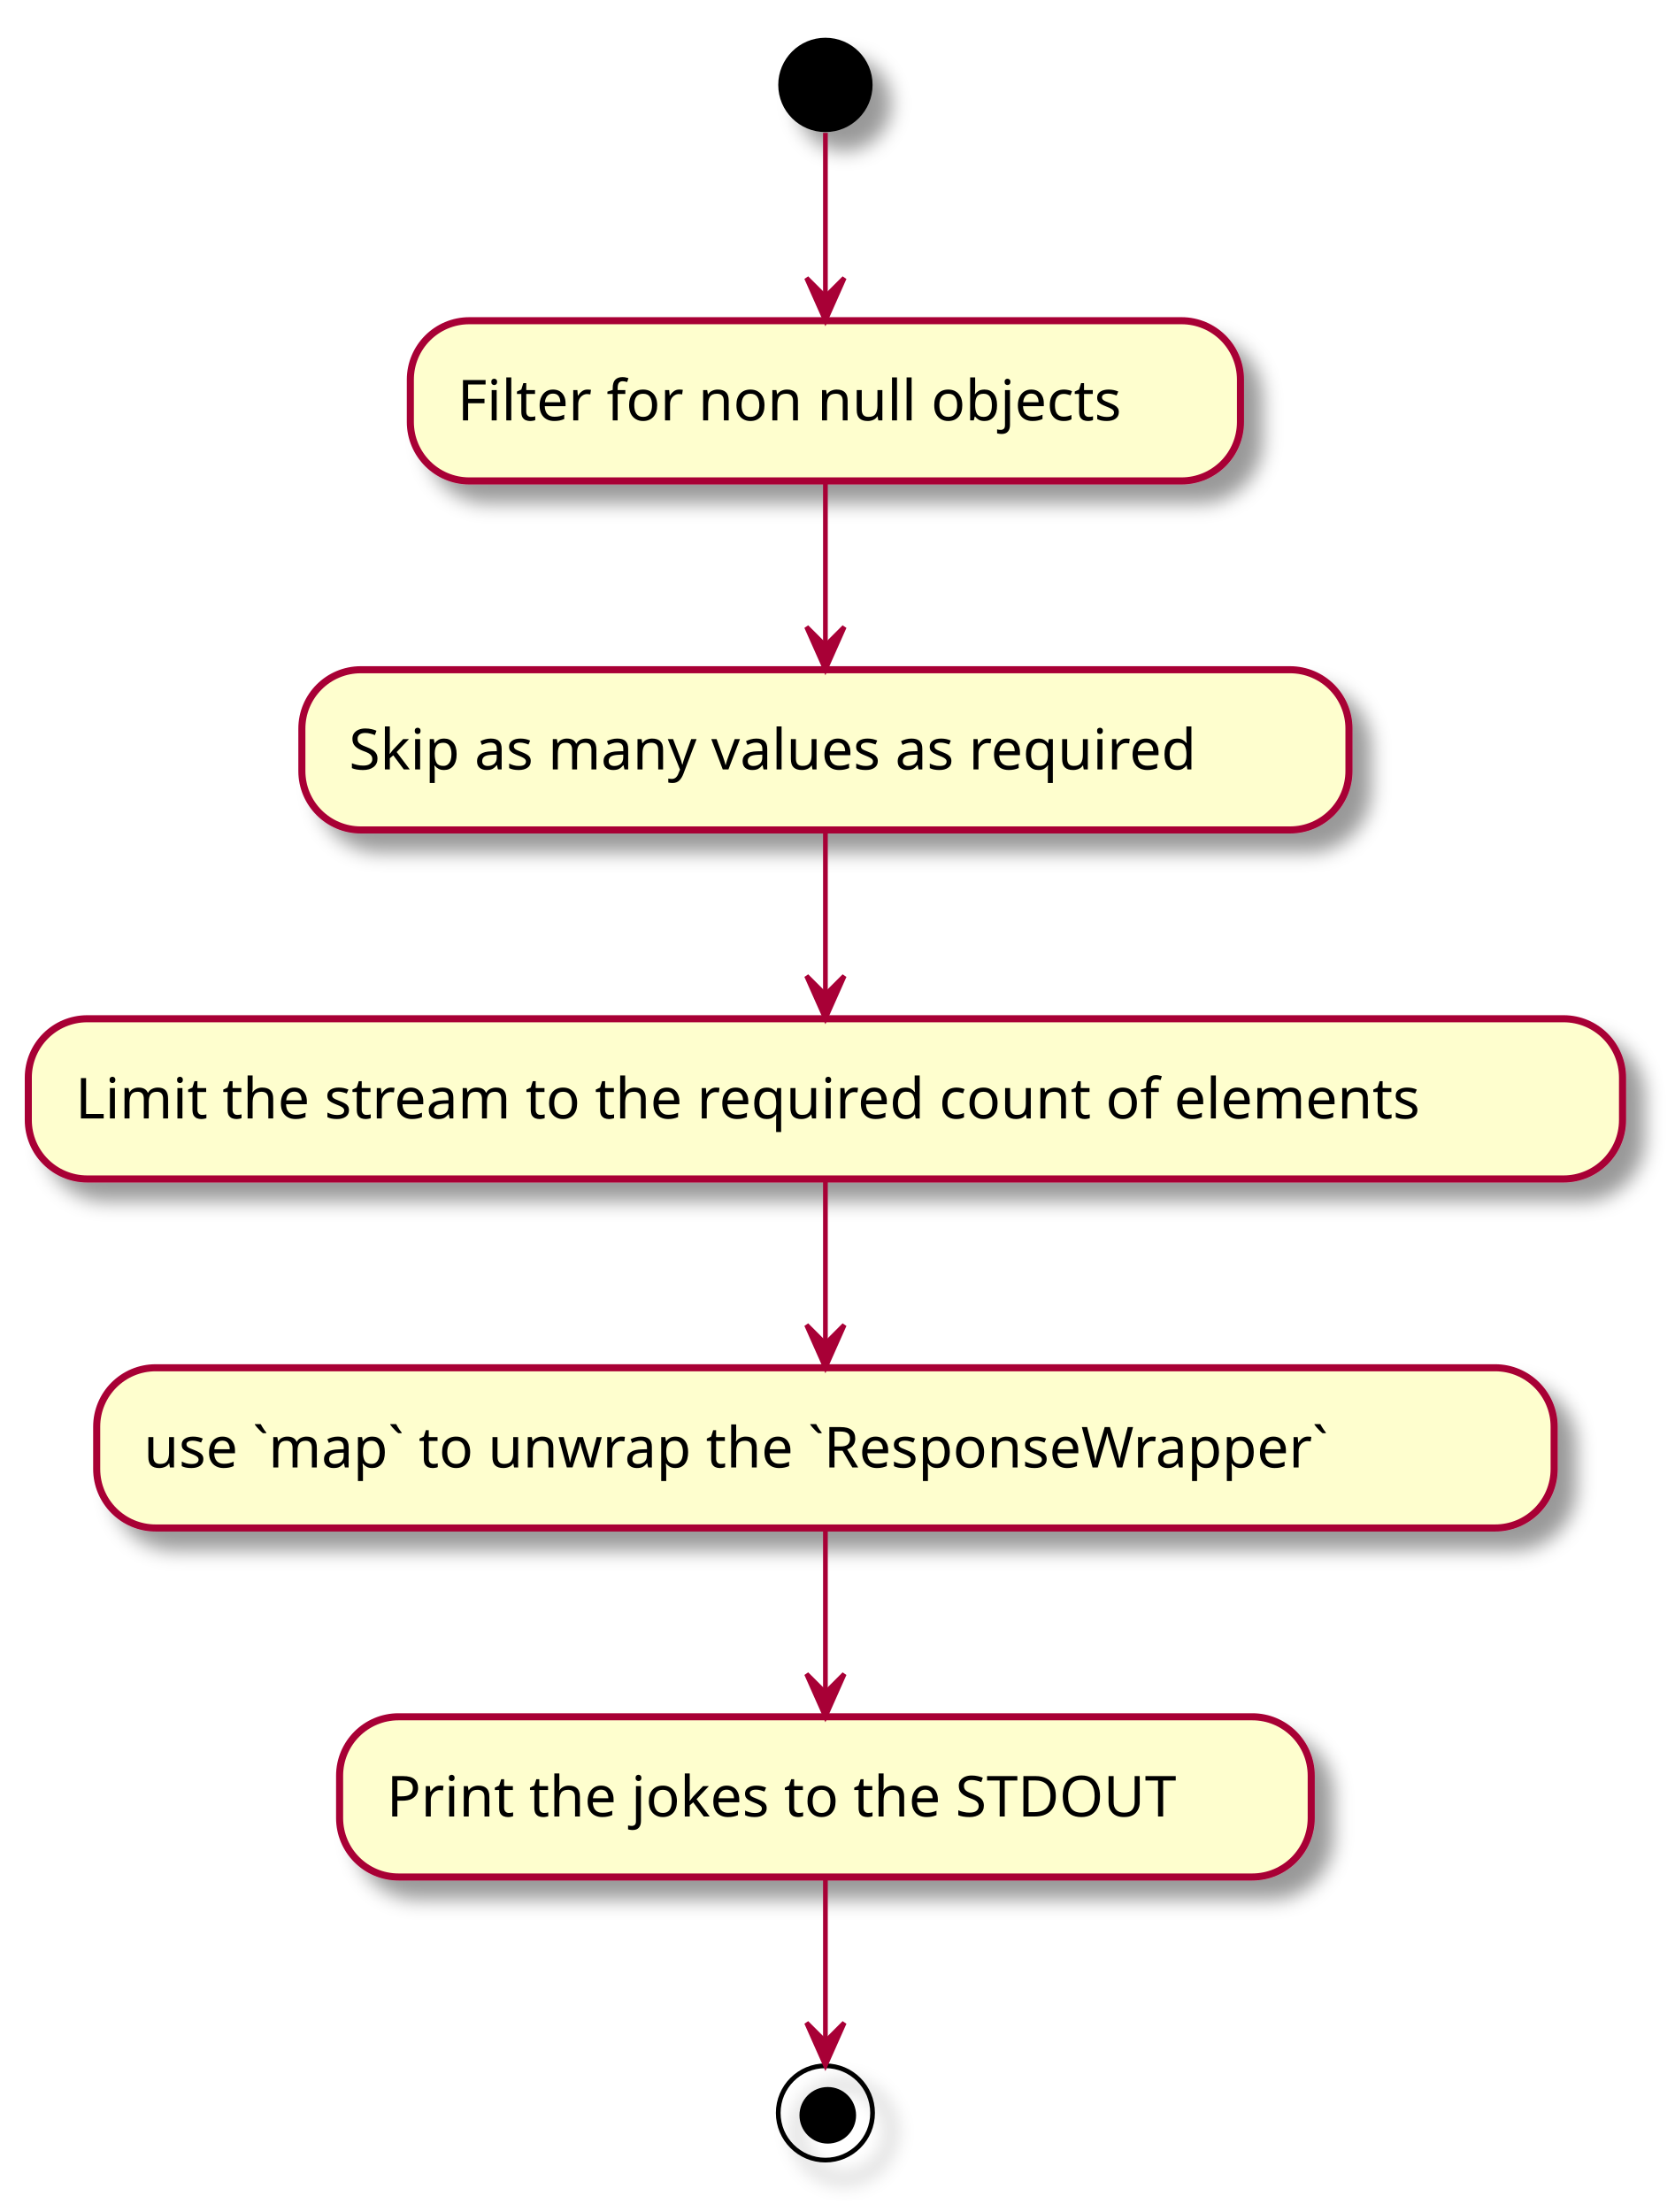
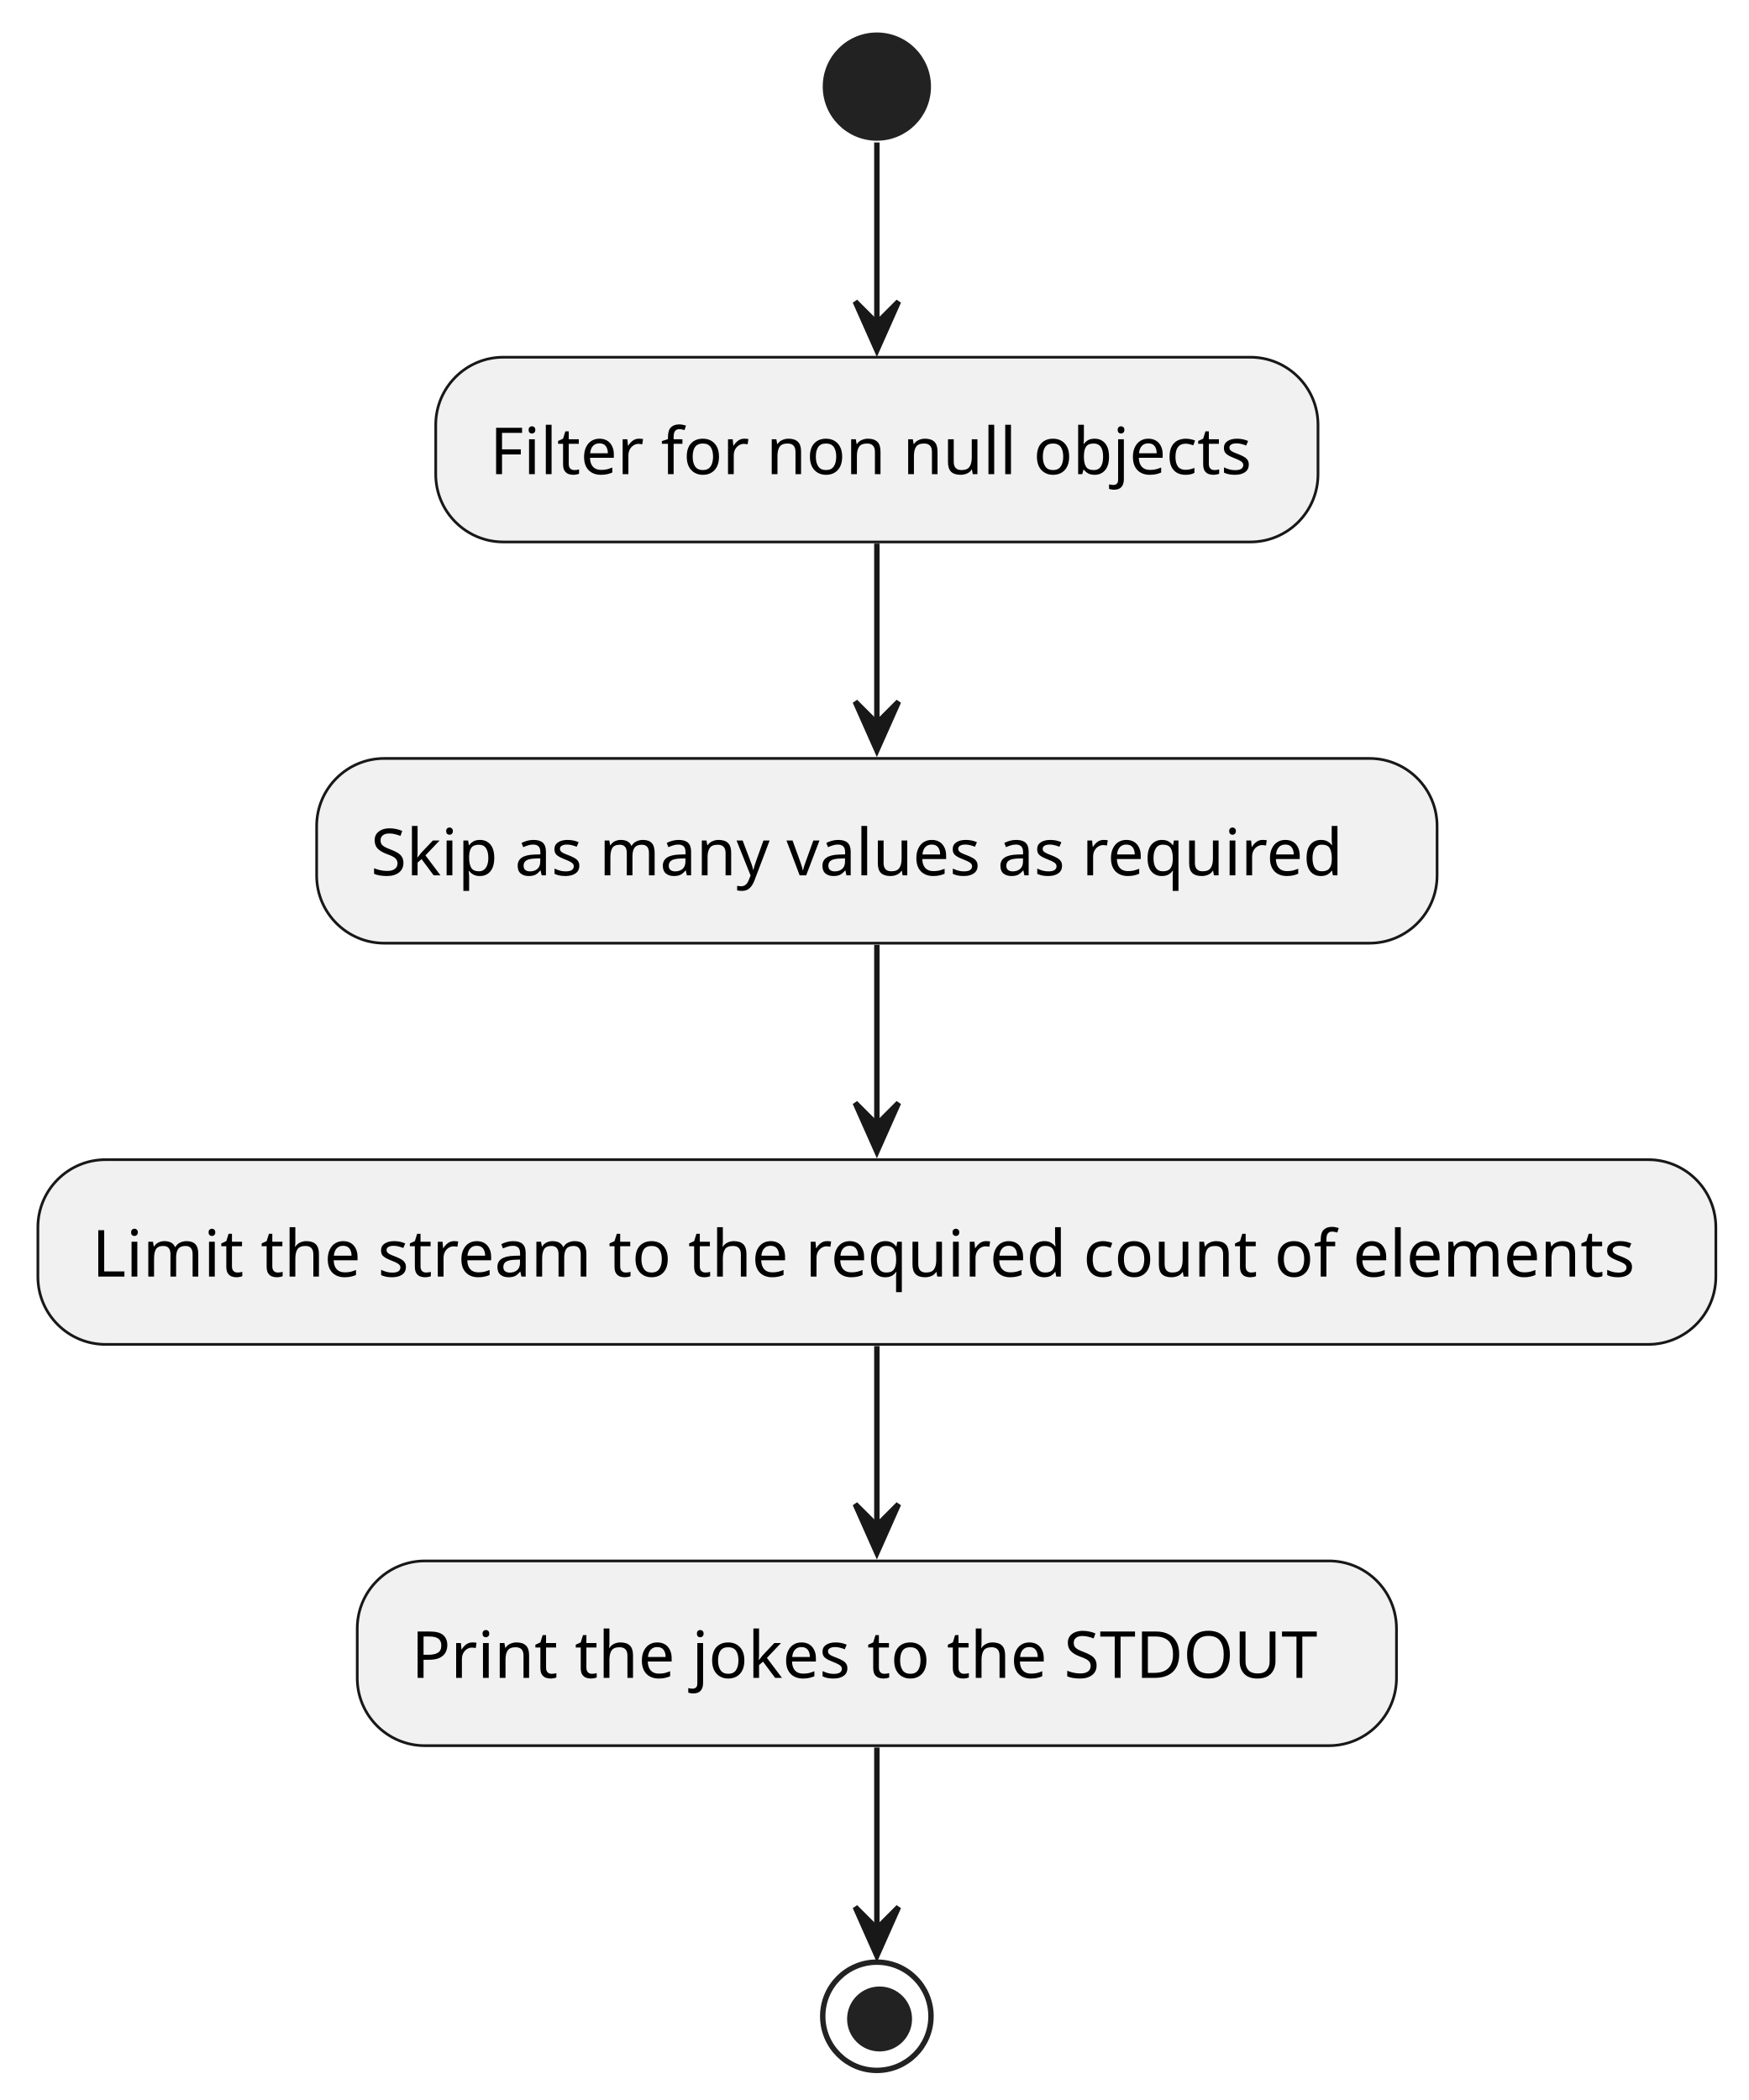
- <svg xmlns="http://www.w3.org/2000/svg" contentScriptType="application/ecmascript" contentStyleType="text/css" height="469px" preserveAspectRatio="none" style="width:355px;height:469px;" version="1.1" viewBox="0 0 355 469" width="355px" zoomAndPan="magnify">
-   <defs>
-     <filter height="300%" id="f9zskfbuzy97j" width="300%" x="-1" y="-1">
-       <feGaussianBlur result="blurOut" stdDeviation="2.0" />
-       <feColorMatrix in="blurOut" result="blurOut2" type="matrix" values="0 0 0 0 0 0 0 0 0 0 0 0 0 0 0 0 0 0 .4 0" />
-       <feOffset dx="4.0" dy="4.0" in="blurOut2" result="blurOut3" />
-       <feBlend in="SourceGraphic" in2="blurOut3" mode="normal" />
-     </filter>
-   </defs>
+ <svg xmlns="http://www.w3.org/2000/svg" contentStyleType="text/css" height="388px" preserveAspectRatio="none" style="width:323px;height:388px;background:#FFFFFF;" version="1.1" viewBox="0 0 323 388" width="323px" zoomAndPan="magnify">
+   <defs />
  <g>
-     <ellipse cx="175" cy="18" fill="#000000" filter="url(#f9zskfbuzy97j)" rx="10" ry="10" style="stroke: none; stroke-width: 1.0;" />
-     <rect fill="#FEFECE" filter="url(#f9zskfbuzy97j)" height="33.969" rx="12.5" ry="12.5" style="stroke: #A80036; stroke-width: 1.5;" width="176" x="87" y="68" />
-     <text fill="#000000" font-family="sans-serif" font-size="12" lengthAdjust="spacingAndGlyphs" textLength="156" x="97" y="89.139">Filter for non null objects</text>
-     <rect fill="#FEFECE" filter="url(#f9zskfbuzy97j)" height="33.969" rx="12.5" ry="12.5" style="stroke: #A80036; stroke-width: 1.5;" width="222" x="64" y="142" />
-     <text fill="#000000" font-family="sans-serif" font-size="12" lengthAdjust="spacingAndGlyphs" textLength="202" x="74" y="163.139">Skip as many values as required</text>
-     <rect fill="#FEFECE" filter="url(#f9zskfbuzy97j)" height="33.969" rx="12.5" ry="12.5" style="stroke: #A80036; stroke-width: 1.5;" width="338" x="6" y="216" />
-     <text fill="#000000" font-family="sans-serif" font-size="12" lengthAdjust="spacingAndGlyphs" textLength="318" x="16" y="237.139">Limit the stream to the required count of elements</text>
-     <rect fill="#FEFECE" filter="url(#f9zskfbuzy97j)" height="33.969" rx="12.5" ry="12.5" style="stroke: #A80036; stroke-width: 1.5;" width="309" x="20.5" y="290" />
-     <text fill="#000000" font-family="sans-serif" font-size="12" lengthAdjust="spacingAndGlyphs" textLength="289" x="30.5" y="311.139">use `map` to unwrap the `ResponseWrapper`</text>
-     <rect fill="#FEFECE" filter="url(#f9zskfbuzy97j)" height="33.969" rx="12.5" ry="12.5" style="stroke: #A80036; stroke-width: 1.5;" width="206" x="72" y="364" />
-     <text fill="#000000" font-family="sans-serif" font-size="12" lengthAdjust="spacingAndGlyphs" textLength="186" x="82" y="385.139">Print the jokes to the STDOUT</text>
-     <ellipse cx="175" cy="448" fill="none" filter="url(#f9zskfbuzy97j)" rx="10" ry="10" style="stroke: #000000; stroke-width: 1.0;" />
-     <ellipse cx="175.5" cy="448.5" fill="#000000" rx="6" ry="6" style="stroke: none; stroke-width: 1.0;" />
-     <path d="M175,28.176 C175,37.319 175,51.063 175,62.744 " fill="none" id="start-Filter for non null objects" style="stroke: #A80036; stroke-width: 1.0;" />
-     <polygon fill="#A80036" points="175,67.941,179,58.941,175,62.941,171,58.941,175,67.941" style="stroke: #A80036; stroke-width: 1.0;" />
-     <path d="M175,102.163 C175,112.437 175,125.608 175,136.683 " fill="none" id="Filter for non null objects-Skip as many values as required" style="stroke: #A80036; stroke-width: 1.0;" />
-     <polygon fill="#A80036" points="175,141.93,179,132.93,175,136.93,171,132.93,175,141.93" style="stroke: #A80036; stroke-width: 1.0;" />
-     <path d="M175,176.163 C175,186.437 175,199.607 175,210.683 " fill="none" id="Skip as many values as required-Limit the stream to the required count of elements" style="stroke: #A80036; stroke-width: 1.0;" />
-     <polygon fill="#A80036" points="175,215.93,179,206.93,175,210.93,171,206.93,175,215.93" style="stroke: #A80036; stroke-width: 1.0;" />
-     <path d="M175,250.163 C175,260.437 175,273.608 175,284.683 " fill="none" id="Limit the stream to the required count of elements-use `map` to unwrap the `ResponseWrapper`" style="stroke: #A80036; stroke-width: 1.0;" />
-     <polygon fill="#A80036" points="175,289.93,179,280.93,175,284.93,171,280.93,175,289.93" style="stroke: #A80036; stroke-width: 1.0;" />
-     <path d="M175,324.163 C175,334.437 175,347.608 175,358.683 " fill="none" id="use `map` to unwrap the `ResponseWrapper`-Print the jokes to the STDOUT" style="stroke: #A80036; stroke-width: 1.0;" />
-     <polygon fill="#A80036" points="175,363.93,179,354.93,175,358.93,171,354.93,175,363.93" style="stroke: #A80036; stroke-width: 1.0;" />
-     <path d="M175,398.254 C175,408.952 175,422.566 175,432.846 " fill="none" id="Print the jokes to the STDOUT-end" style="stroke: #A80036; stroke-width: 1.0;" />
-     <polygon fill="#A80036" points="175,437.885,179,428.885,175,432.885,171,428.885,175,437.885" style="stroke: #A80036; stroke-width: 1.0;" />
+     <ellipse cx="162" cy="16" fill="#222222" rx="10" ry="10" style="stroke:none;stroke-width:1.0;" />
+     <rect fill="#F1F1F1" height="34.133" rx="12.5" ry="12.5" style="stroke:#181818;stroke-width:0.5;" width="163" x="80.5" y="66" />
+     <text fill="#000000" font-family="sans-serif" font-size="12" lengthAdjust="spacing" textLength="143" x="90.5" y="87.602">Filter for non null objects</text>
+     <rect fill="#F1F1F1" height="34.133" rx="12.5" ry="12.5" style="stroke:#181818;stroke-width:0.5;" width="207" x="58.5" y="140.13" />
+     <text fill="#000000" font-family="sans-serif" font-size="12" lengthAdjust="spacing" textLength="187" x="68.5" y="161.732">Skip as many values as required</text>
+     <rect fill="#F1F1F1" height="34.133" rx="12.5" ry="12.5" style="stroke:#181818;stroke-width:0.5;" width="310" x="7" y="214.26" />
+     <text fill="#000000" font-family="sans-serif" font-size="12" lengthAdjust="spacing" textLength="290" x="17" y="235.862">Limit the stream to the required count of elements</text>
+     <rect fill="#F1F1F1" height="34.133" rx="12.5" ry="12.5" style="stroke:#181818;stroke-width:0.5;" width="192" x="66" y="288.4" />
+     <text fill="#000000" font-family="sans-serif" font-size="12" lengthAdjust="spacing" textLength="172" x="76" y="310.002">Print the jokes to the STDOUT</text>
+     <ellipse cx="162" cy="372.53" fill="none" rx="10" ry="10" style="stroke:#222222;stroke-width:1.0;" />
+     <ellipse cx="162.5" cy="373.03" fill="#222222" rx="6" ry="6" style="stroke:none;stroke-width:1.0;" />
+     <g id="link_start_Filter for non null objects">
+       <path d="M162,26.32 C162,35.06 162,48.46 162,59.93 " fill="none" id="start-to-Filter for non null objects" style="stroke:#181818;stroke-width:1.0;" />
+       <polygon fill="#181818" points="162,64.72,166,55.72,162,59.72,158,55.72,162,64.72" style="stroke:#181818;stroke-width:1.0;" />
+     </g>
+     <g id="link_Filter for non null objects_Skip as many values as required">
+       <path d="M162,100.43 C162,110.32 162,123.06 162,133.87 " fill="none" id="Filter for non null objects-to-Skip as many values as required" style="stroke:#181818;stroke-width:1.0;" />
+       <polygon fill="#181818" points="162,138.64,166,129.64,162,133.64,158,129.64,162,138.64" style="stroke:#181818;stroke-width:1.0;" />
+     </g>
+     <g id="link_Skip as many values as required_Limit the stream to the required count of elements">
+       <path d="M162,174.57 C162,184.46 162,197.2 162,208 " fill="none" id="Skip as many values as required-to-Limit the stream to the required count of elements" style="stroke:#181818;stroke-width:1.0;" />
+       <polygon fill="#181818" points="162,212.78,166,203.78,162,207.78,158,203.78,162,212.78" style="stroke:#181818;stroke-width:1.0;" />
+     </g>
+     <g id="link_Limit the stream to the required count of elements_Print the jokes to the STDOUT">
+       <path d="M162,248.7 C162,258.59 162,271.33 162,282.14 " fill="none" id="Limit the stream to the required count of elements-to-Print the jokes to the STDOUT" style="stroke:#181818;stroke-width:1.0;" />
+       <polygon fill="#181818" points="162,286.91,166,277.91,162,281.91,158,277.91,162,286.91" style="stroke:#181818;stroke-width:1.0;" />
+     </g>
+     <g id="link_Print the jokes to the STDOUT_end">
+       <path d="M162,322.88 C162,333.23 162,346.5 162,356.56 " fill="none" id="Print the jokes to the STDOUT-to-end" style="stroke:#181818;stroke-width:1.0;" />
+       <polygon fill="#181818" points="162,361.35,166,352.35,162,356.35,158,352.35,162,361.35" style="stroke:#181818;stroke-width:1.0;" />
+     </g>
  </g>
</svg>
